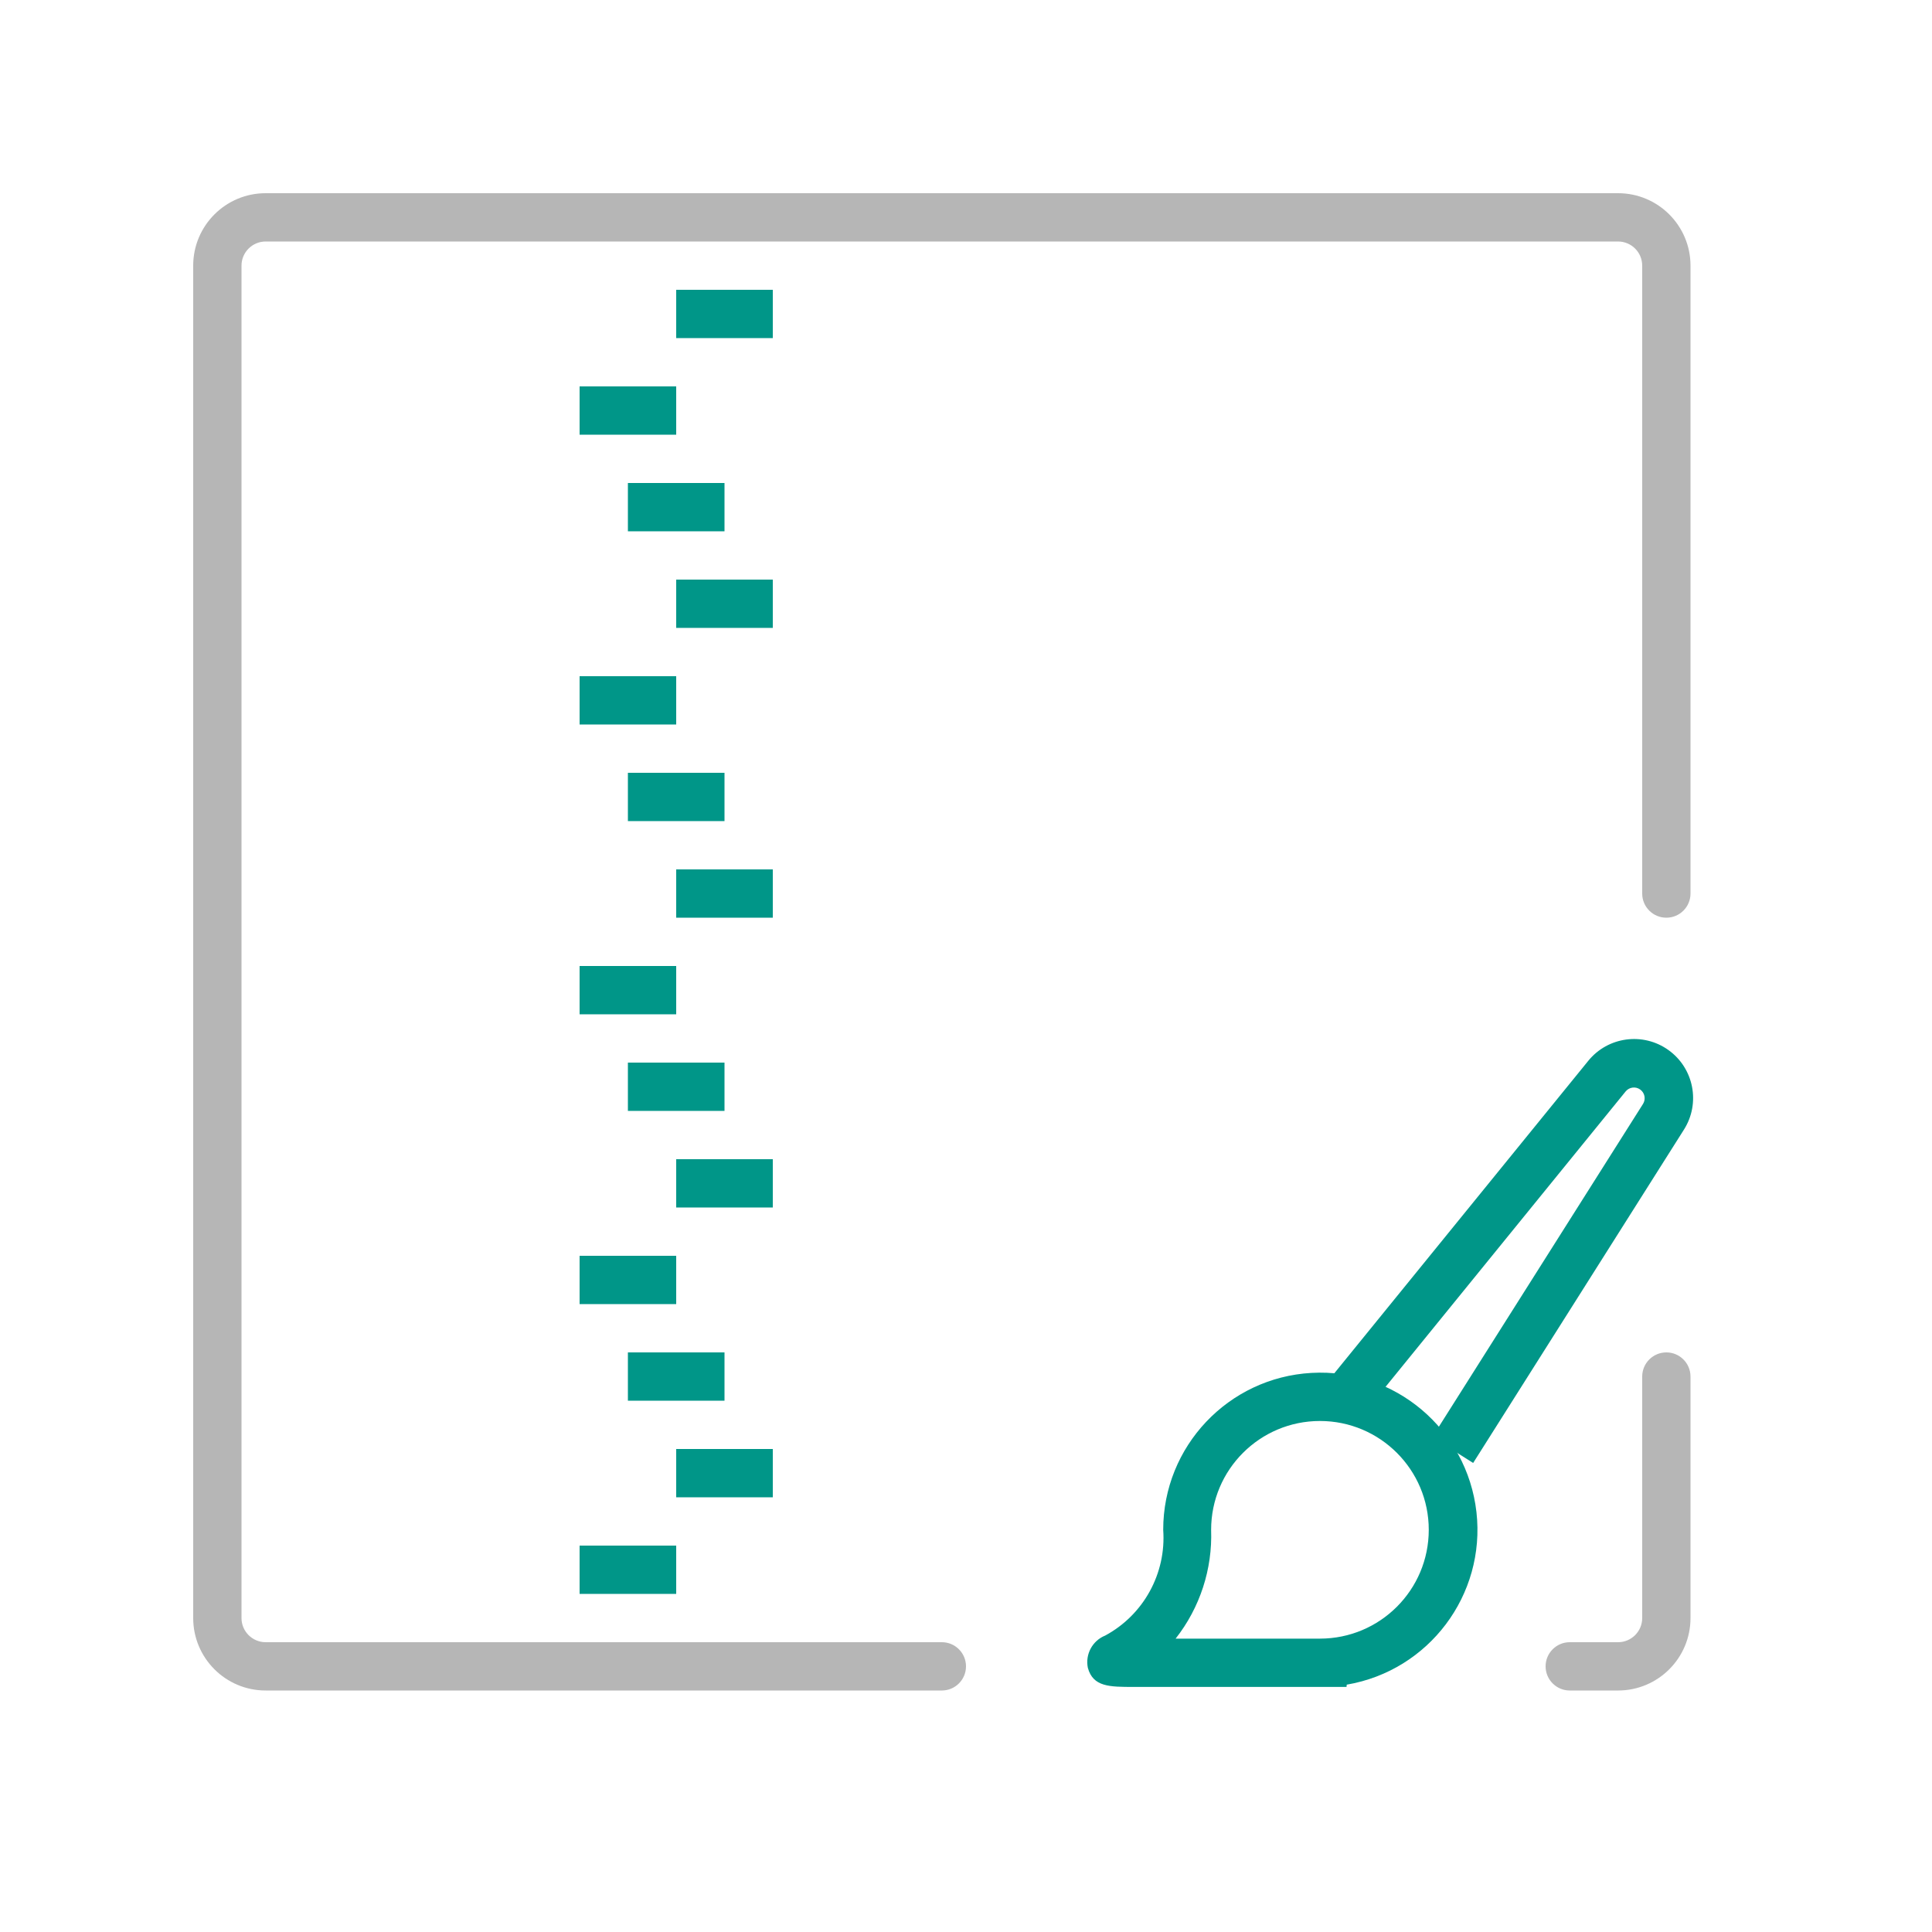
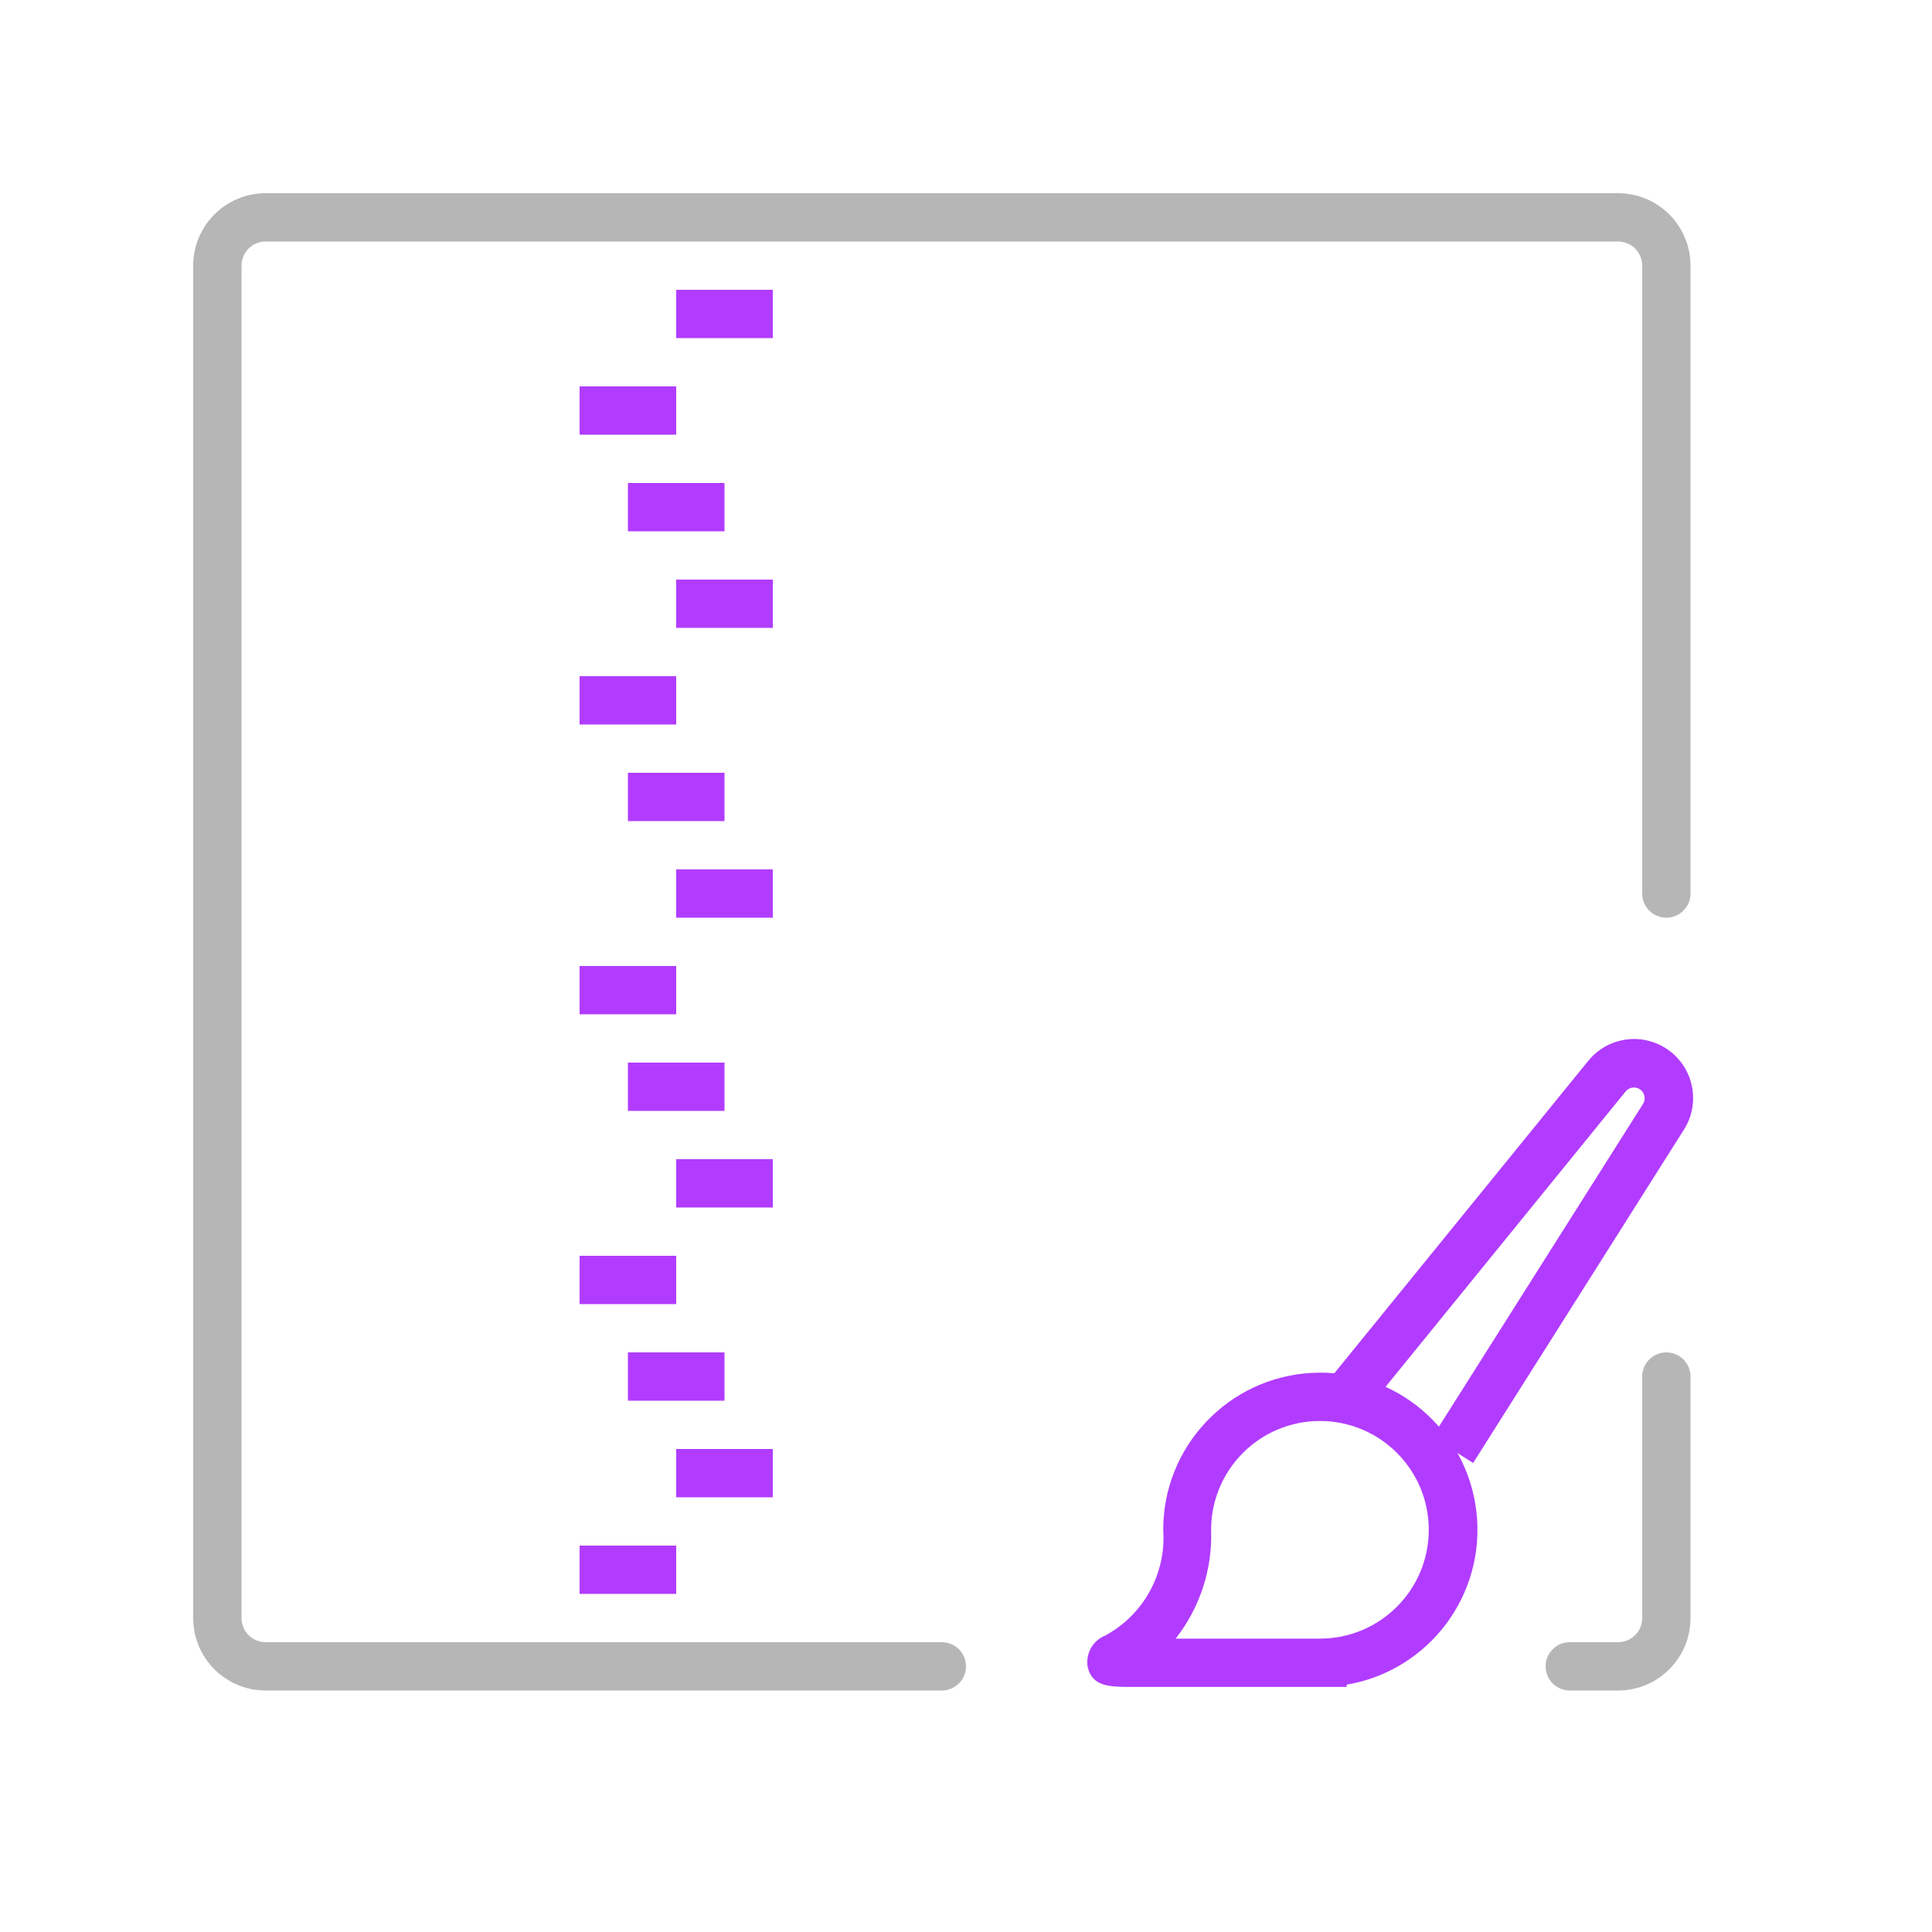
<svg xmlns="http://www.w3.org/2000/svg" width="40" height="40" viewBox="0 0 40 40">
-   <path d="M27.878,34.926h-4.4c-.509,0-.845,0-.955-.394a.593.593,0,0,1,.36-.67,2.3,2.3,0,0,0,1.2-2.189,3.253,3.253,0,1,1,3.8,3.206Zm-3.538-1h2.988a2.253,2.253,0,1,0-2.253-2.253A3.445,3.445,0,0,1,24.34,33.926Z" style="fill:#009688" />
-   <path d="M30.5,30.289l-.846-.535,4.364-6.9a.222.222,0,0,0-.36-.258l-5.4,6.644-.776-.631,5.4-6.644a1.222,1.222,0,0,1,1.982,1.423Z" style="fill:#009688" />
+   <path d="M27.878,34.926h-4.4c-.509,0-.845,0-.955-.394a.593.593,0,0,1,.36-.67,2.3,2.3,0,0,0,1.2-2.189,3.253,3.253,0,1,1,3.8,3.206Zm-3.538-1h2.988a2.253,2.253,0,1,0-2.253-2.253A3.445,3.445,0,0,1,24.34,33.926Z" style="fill:#B13CFF" />
+   <path d="M30.5,30.289l-.846-.535,4.364-6.9a.222.222,0,0,0-.36-.258l-5.4,6.644-.776-.631,5.4-6.644a1.222,1.222,0,0,1,1.982,1.423Z" style="fill:#B13CFF" />
  <path d="M33.5,35h-1a.5.5,0,0,1,0-1h1a.5.5,0,0,0,.5-.5v-5a.5.5,0,0,1,1,0v5A1.5,1.5,0,0,1,33.5,35Z" style="fill:#b6b6b6" />
  <path d="M19.5,35H5.5A1.5,1.5,0,0,1,4,33.5V5.5A1.5,1.5,0,0,1,5.5,4h28A1.5,1.5,0,0,1,35,5.5v13a.5.5,0,0,1-1,0V5.5a.5.5,0,0,0-.5-.5H5.5a.5.5,0,0,0-.5.5v28a.5.5,0,0,0,.5.5h14a.5.5,0,0,1,0,1Z" style="fill:#b6b6b6" />
-   <rect x="14" y="6" width="2" height="1" style="fill:#009688" />
-   <rect x="12" y="8" width="2" height="1" style="fill:#009688" />
-   <rect x="14" y="12" width="2" height="1" style="fill:#009688" />
-   <rect x="12" y="14" width="2" height="1" style="fill:#009688" />
-   <rect x="13" y="10" width="2" height="1" style="fill:#009688" />
-   <rect x="14" y="18" width="2" height="1" style="fill:#009688" />
-   <rect x="12" y="20" width="2" height="1" style="fill:#009688" />
-   <rect x="13" y="16" width="2" height="1" style="fill:#009688" />
-   <rect x="14" y="24" width="2" height="1" style="fill:#009688" />
-   <rect x="12" y="26" width="2" height="1" style="fill:#009688" />
-   <rect x="13" y="22" width="2" height="1" style="fill:#009688" />
-   <rect x="14" y="30" width="2" height="1" style="fill:#009688" />
-   <rect x="12" y="32" width="2" height="1" style="fill:#009688" />
-   <rect x="13" y="28" width="2" height="1" style="fill:#009688" />
+   <rect x="14" y="6" width="2" height="1" style="fill:#B13CFF" />
+   <rect x="12" y="8" width="2" height="1" style="fill:#B13CFF" />
+   <rect x="14" y="12" width="2" height="1" style="fill:#B13CFF" />
+   <rect x="12" y="14" width="2" height="1" style="fill:#B13CFF" />
+   <rect x="13" y="10" width="2" height="1" style="fill:#B13CFF" />
+   <rect x="14" y="18" width="2" height="1" style="fill:#B13CFF" />
+   <rect x="12" y="20" width="2" height="1" style="fill:#B13CFF" />
+   <rect x="13" y="16" width="2" height="1" style="fill:#B13CFF" />
+   <rect x="14" y="24" width="2" height="1" style="fill:#B13CFF" />
+   <rect x="12" y="26" width="2" height="1" style="fill:#B13CFF" />
+   <rect x="13" y="22" width="2" height="1" style="fill:#B13CFF" />
+   <rect x="14" y="30" width="2" height="1" style="fill:#B13CFF" />
+   <rect x="12" y="32" width="2" height="1" style="fill:#B13CFF" />
+   <rect x="13" y="28" width="2" height="1" style="fill:#B13CFF" />
</svg>
